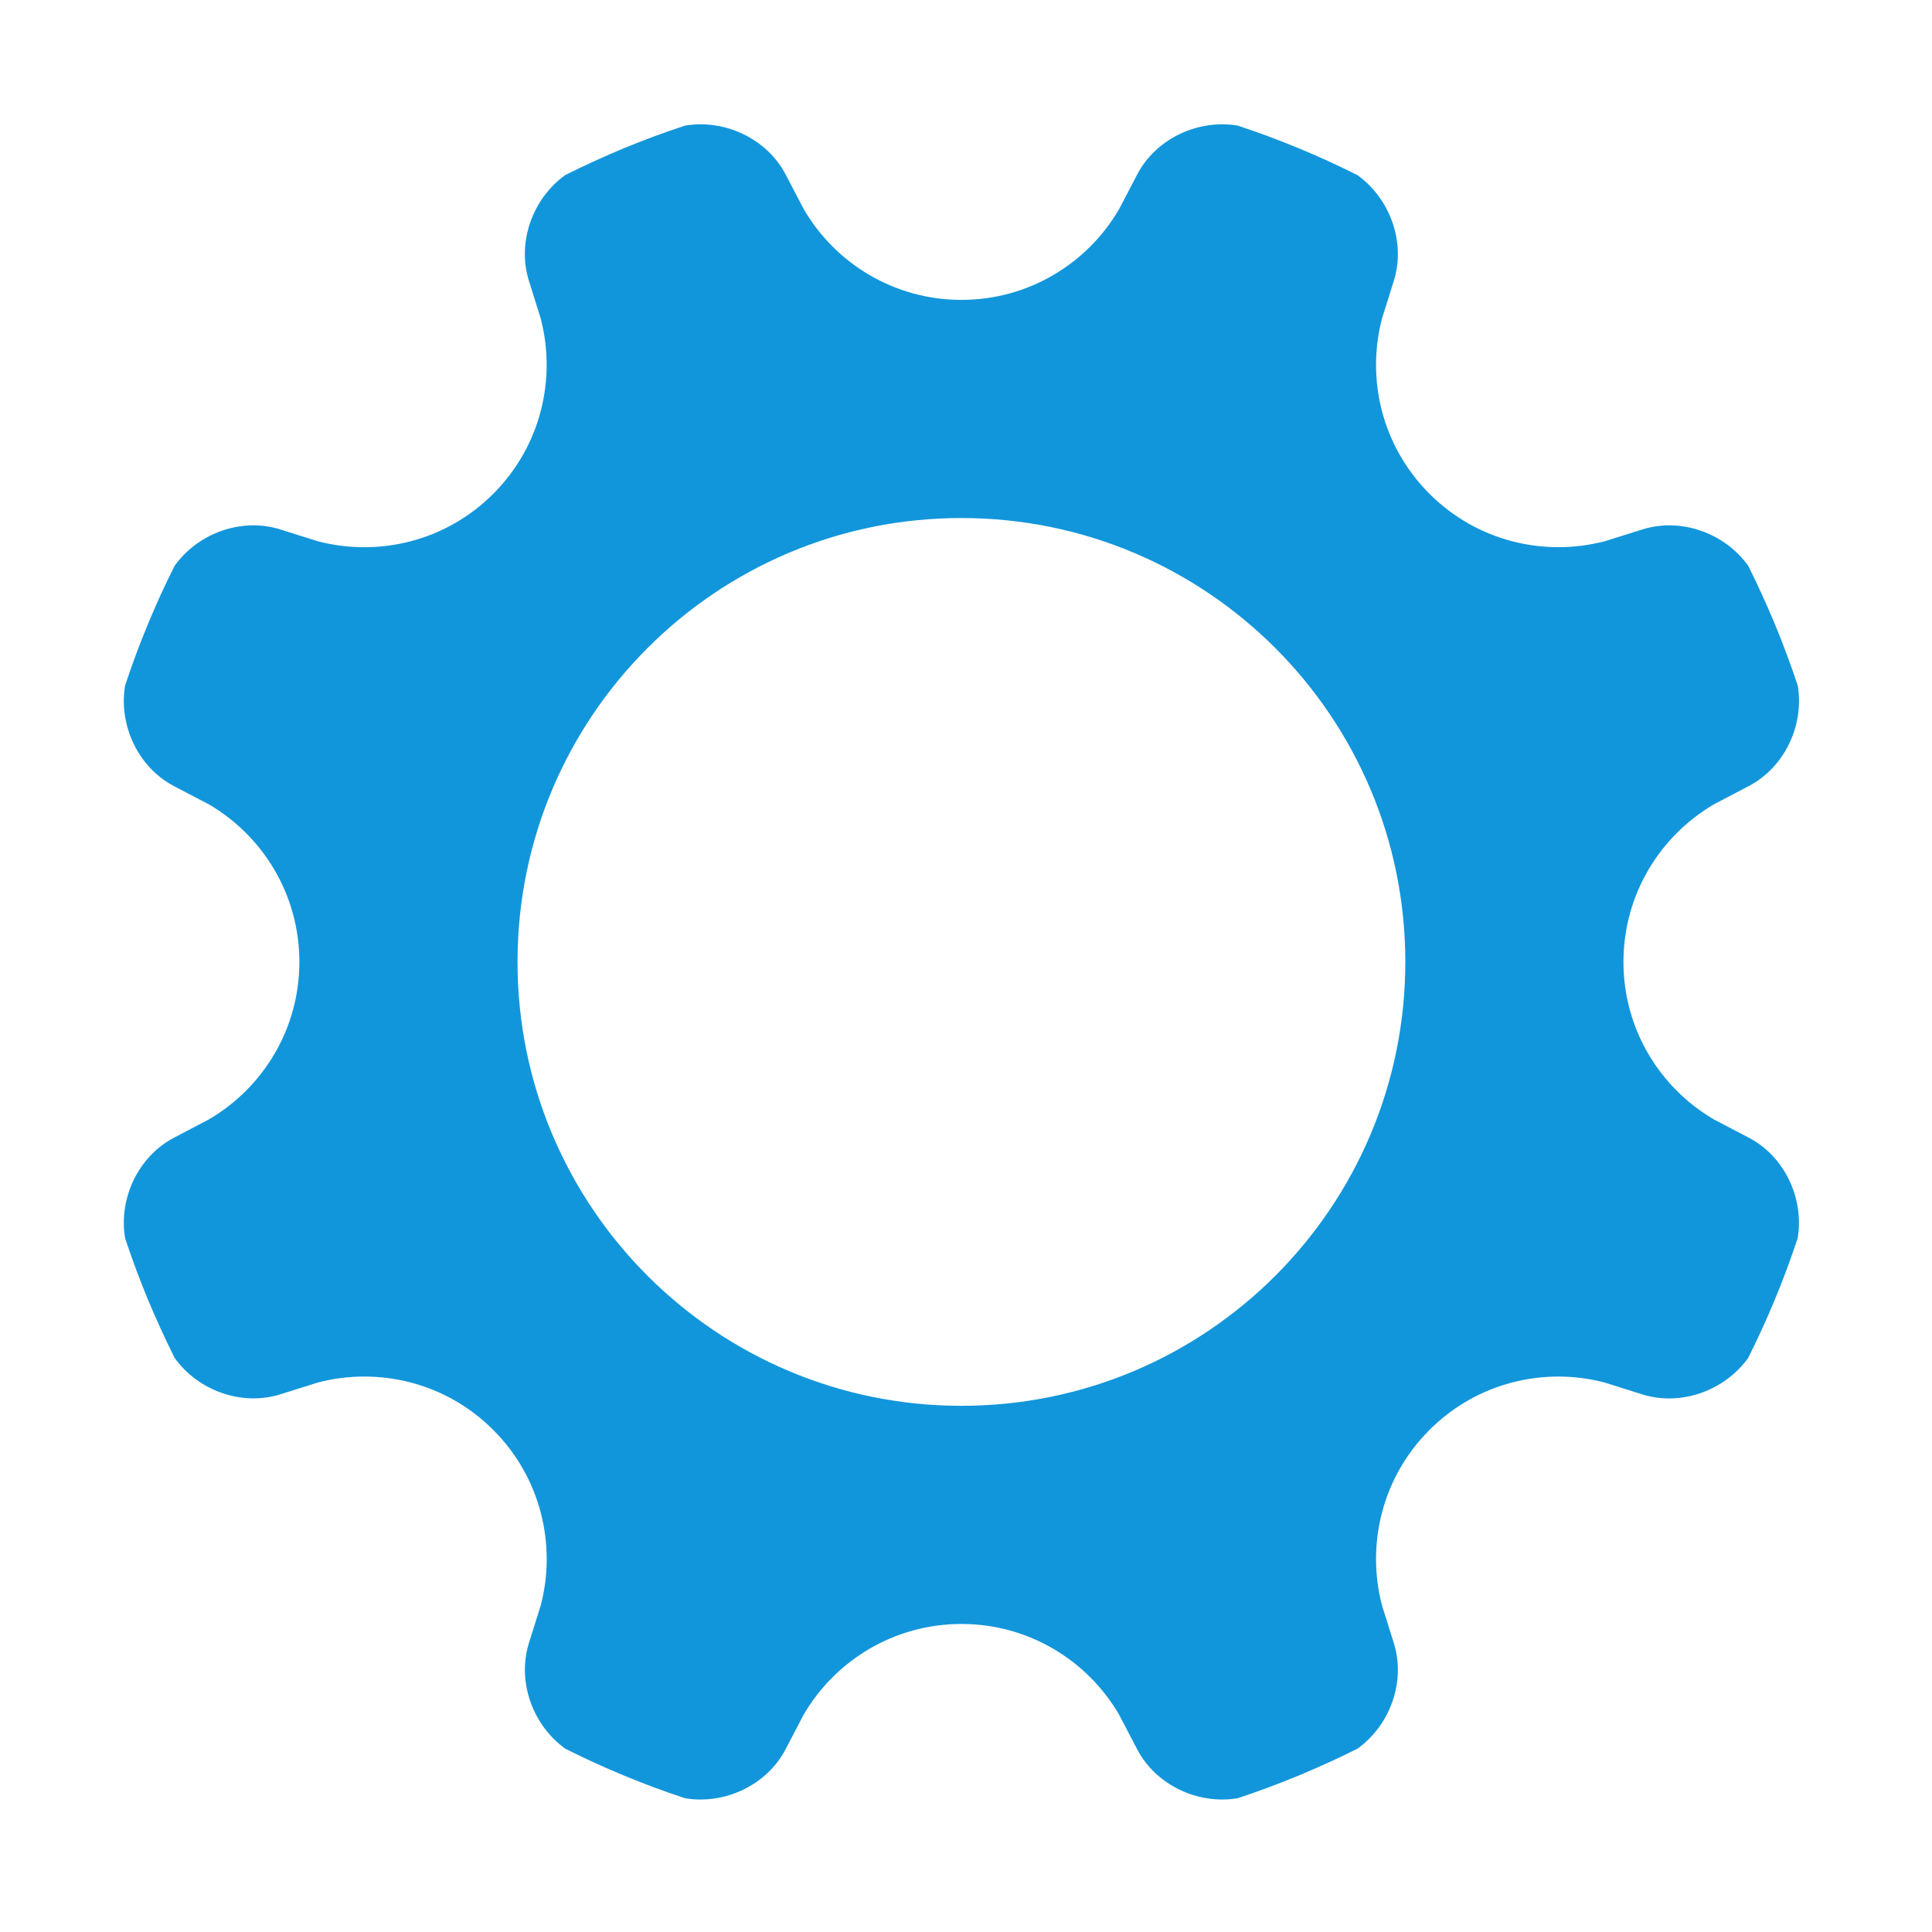
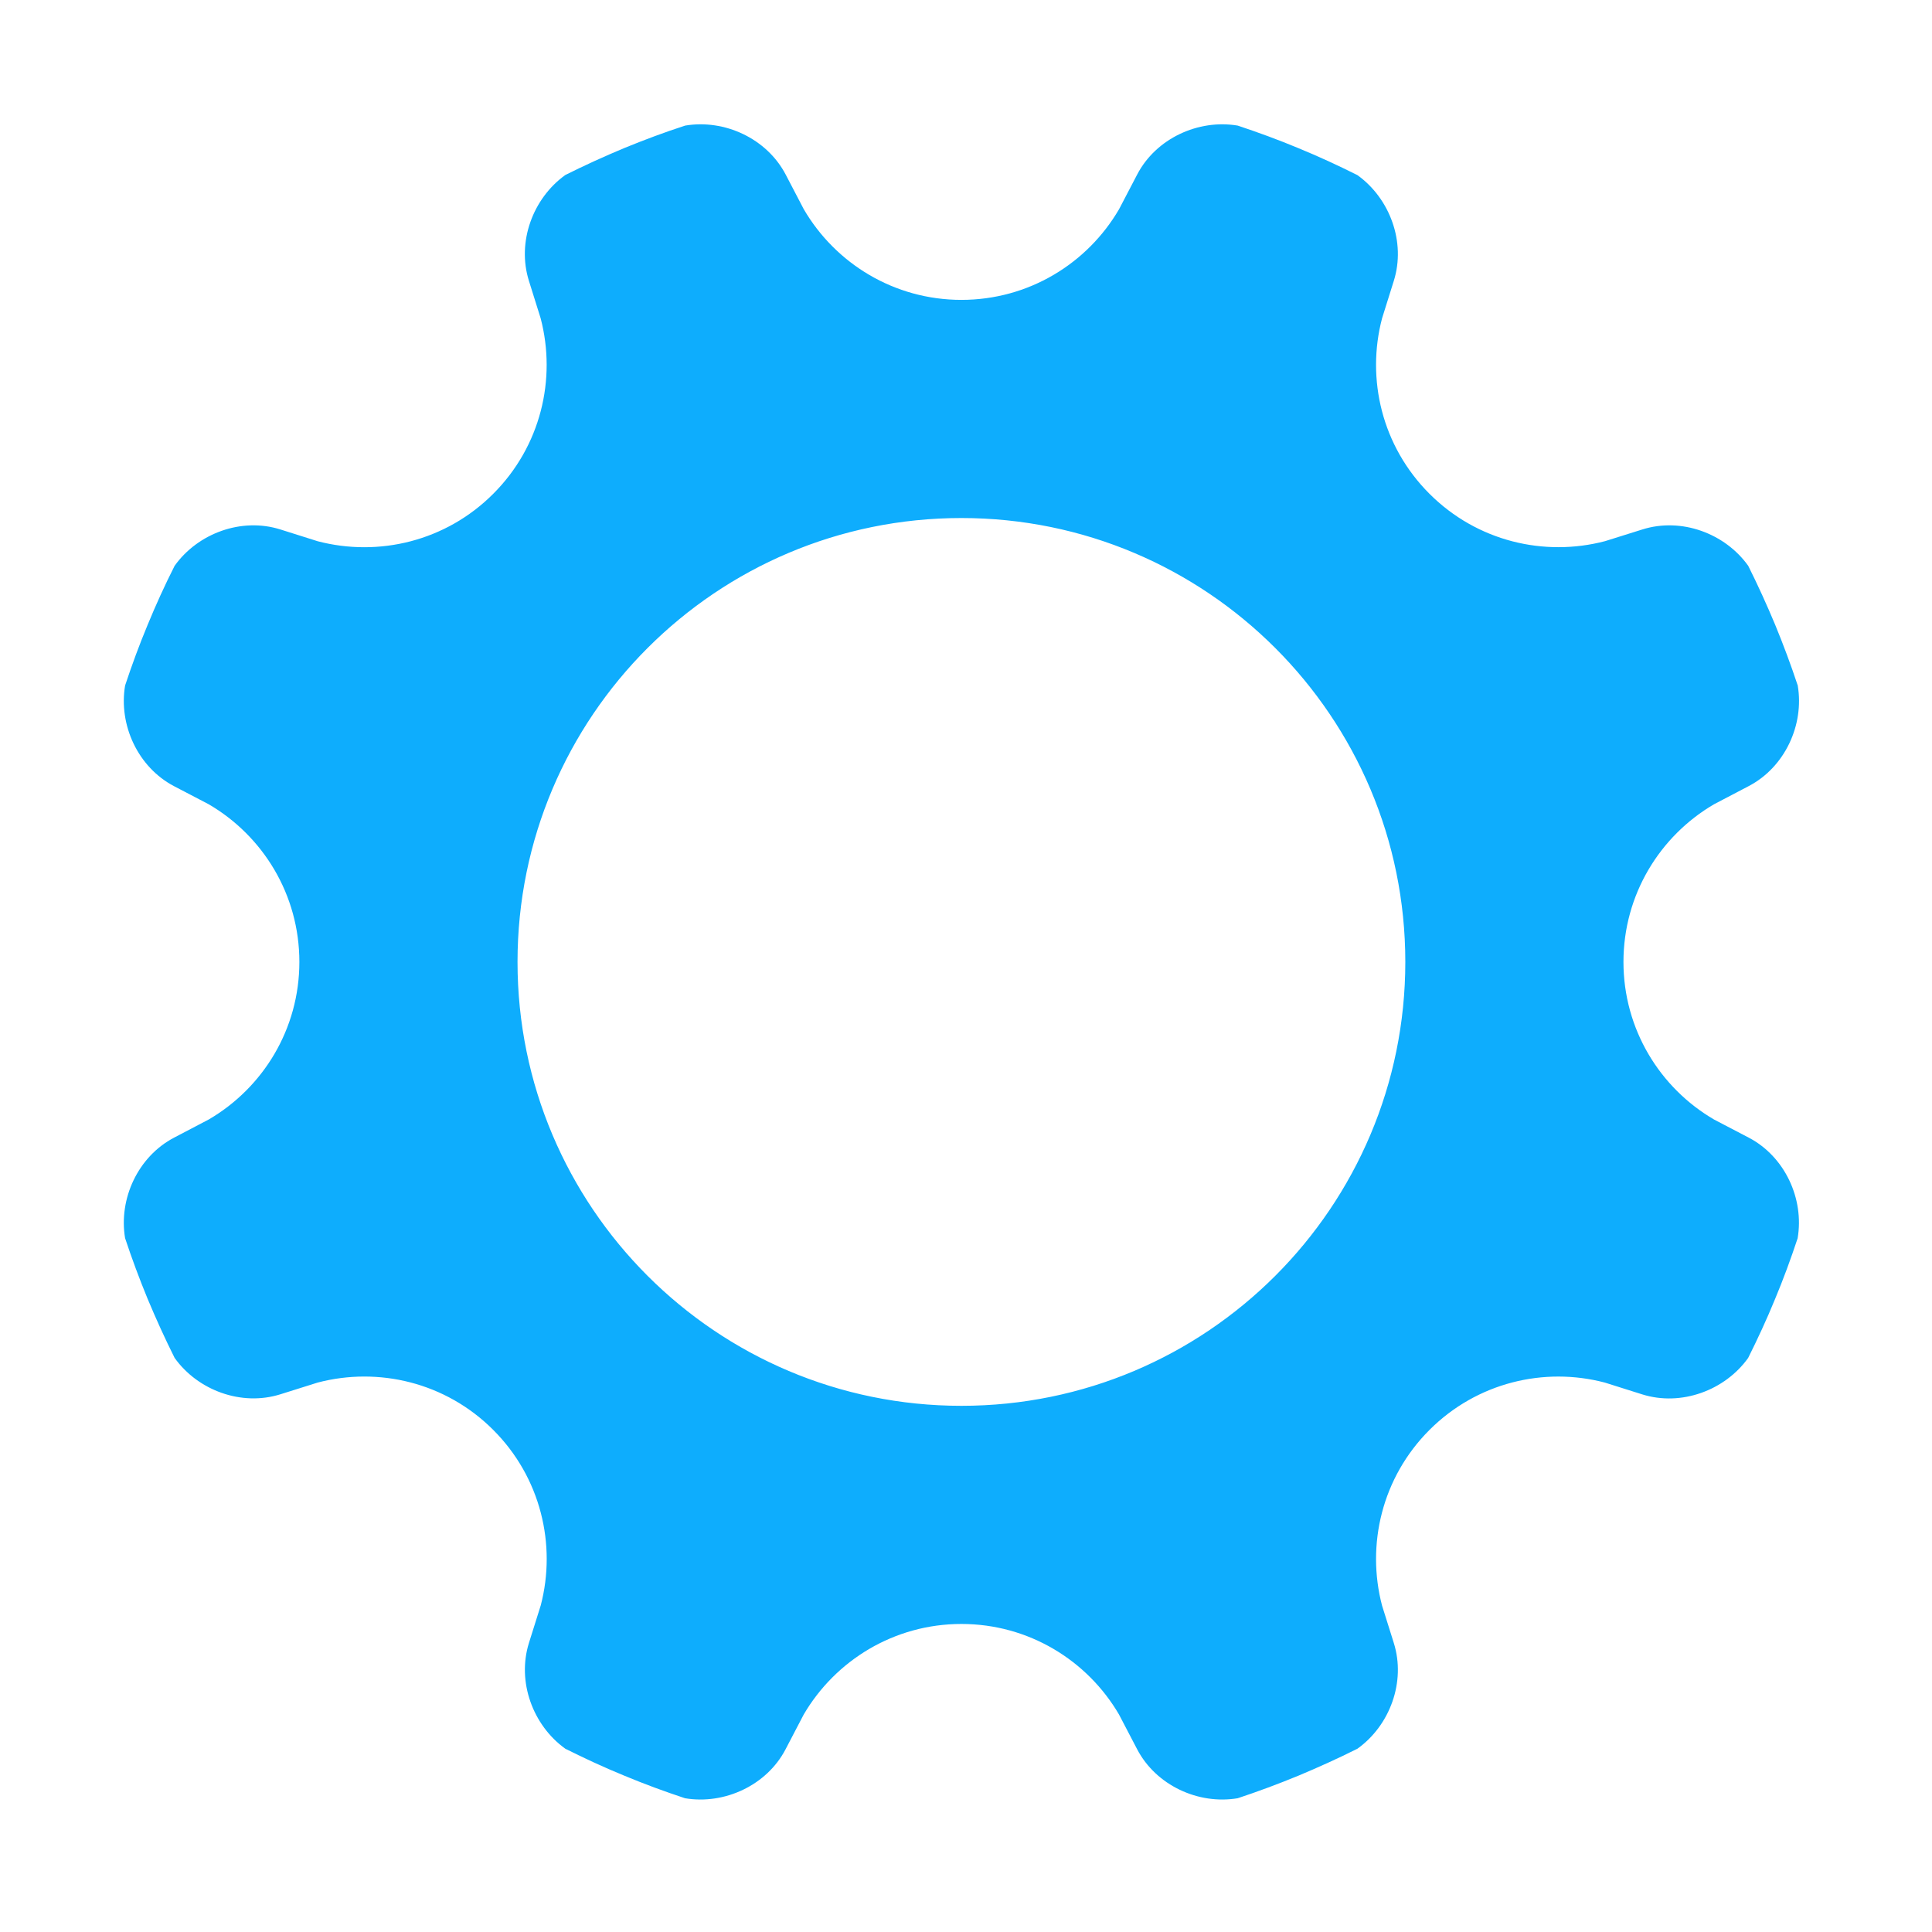
- <svg xmlns="http://www.w3.org/2000/svg" t="1490775613288" class="icon" style="" viewBox="0 0 1024 1024" version="1.1" p-id="15029" width="20" height="20">
+ <svg xmlns="http://www.w3.org/2000/svg" t="1490775613288" class="icon" style="" viewBox="0 0 1024 1024" version="1.1" p-id="15029" width="25" height="25">
  <defs>
    <style type="text/css" />
  </defs>
-   <path d="M926.857 602.966l-18.354-9.583c-28.682-16.72-48.035-47.845-48.035-83.547 0-35.635 19.291-66.757 47.975-83.545l18.414-9.643c19.164-10.019 29.493-32.442 25.988-53.294-3.569-10.773-7.578-21.543-11.96-32.189l0 0c-4.447-10.651-9.207-21.11-14.28-31.254-12.275-17.22-35.445-25.803-56.114-19.29l-19.792 6.203c-32.188 8.453-67.823 0.123-93.06-25.115-25.239-25.236-33.566-60.87-25.114-92.999l6.202-19.79c6.511-20.607-2.068-43.777-19.289-56.113-10.149-5.076-20.54-9.895-31.253-14.282l0 0c-10.645-4.444-21.415-8.392-32.191-11.96-20.855-3.507-43.337 6.824-53.293 25.988l-9.586 18.353c-16.779 28.745-47.909 48.035-83.545 48.035-35.634 0-66.758-19.29-83.543-48.035l-9.58-18.353c-10.02-19.163-32.438-29.495-53.294-25.988-10.838 3.509-21.545 7.517-32.253 11.898l0 0c-10.65 4.449-21.109 9.207-31.254 14.282-17.22 12.337-25.802 35.505-19.288 56.175l6.201 19.79c8.453 32.191 0.062 67.824-25.113 92.999-25.175 25.238-60.811 33.568-93.001 25.175l-19.852-6.264c-20.608-6.513-43.777 2.07-56.052 19.29-5.136 10.144-9.895 20.602-14.282 31.254l0 0c-4.443 10.645-8.39 21.415-11.959 32.189-3.507 20.919 6.822 43.338 25.988 53.356l18.353 9.58c28.745 16.786 48.033 47.909 48.033 83.545 0 35.636-19.288 66.702-47.972 83.482l-18.413 9.648c-19.166 10.02-29.495 32.438-25.988 53.294 3.569 10.775 7.578 21.544 11.959 32.19l0 0c4.449 10.645 9.207 21.104 14.282 31.252 12.275 17.219 35.443 25.804 56.113 19.291l19.723-6.203c32.194-8.453 67.892-0.123 93.068 25.116 25.175 25.174 33.565 60.809 25.175 92.936l-6.263 19.915c-6.452 20.609 2.068 43.776 19.288 56.113 10.144 5.077 20.541 9.894 31.254 14.281l0 0c10.645 4.445 21.415 8.393 32.189 11.96 20.851 3.507 43.337-6.824 53.297-25.988l9.579-18.353c16.784-28.683 47.91-48.035 83.605-48.035 35.635 0 66.704 19.291 83.482 47.91l9.649 18.478c10.018 19.163 32.438 29.494 53.293 25.988 10.776-3.567 21.546-7.58 32.191-11.96l0 0c10.644-4.448 21.104-9.205 31.253-14.281 17.22-12.275 25.801-35.442 19.289-56.113l-6.202-19.728c-8.453-32.188-0.125-67.884 25.114-93.122 25.174-25.177 60.81-33.569 92.936-25.116l19.854 6.266c20.603 6.45 43.777-2.07 56.113-19.29 5.074-10.148 9.896-20.54 14.281-31.254l0 0c4.445-10.645 8.39-21.416 11.959-32.188C956.35 635.404 946.022 612.986 926.857 602.966L926.857 602.966zM509.568 745.113c-129.964 0-235.27-105.378-235.27-235.278 0-129.893 105.306-235.271 235.27-235.271 129.971 0 235.278 105.378 235.278 235.271C744.846 639.735 639.539 745.113 509.568 745.113L509.568 745.113zM509.568 715.942" p-id="15030" fill="#1296db" />
+   <path d="M926.857 602.966l-18.354-9.583c-28.682-16.72-48.035-47.845-48.035-83.547 0-35.635 19.291-66.757 47.975-83.545l18.414-9.643c19.164-10.019 29.493-32.442 25.988-53.294-3.569-10.773-7.578-21.543-11.96-32.189l0 0c-4.447-10.651-9.207-21.11-14.28-31.254-12.275-17.22-35.445-25.803-56.114-19.29l-19.792 6.203c-32.188 8.453-67.823 0.123-93.06-25.115-25.239-25.236-33.566-60.87-25.114-92.999l6.202-19.79c6.511-20.607-2.068-43.777-19.289-56.113-10.149-5.076-20.54-9.895-31.253-14.282l0 0c-10.645-4.444-21.415-8.392-32.191-11.96-20.855-3.507-43.337 6.824-53.293 25.988l-9.586 18.353c-16.779 28.745-47.909 48.035-83.545 48.035-35.634 0-66.758-19.29-83.543-48.035l-9.58-18.353c-10.02-19.163-32.438-29.495-53.294-25.988-10.838 3.509-21.545 7.517-32.253 11.898l0 0c-10.65 4.449-21.109 9.207-31.254 14.282-17.22 12.337-25.802 35.505-19.288 56.175l6.201 19.79c8.453 32.191 0.062 67.824-25.113 92.999-25.175 25.238-60.811 33.568-93.001 25.175l-19.852-6.264c-20.608-6.513-43.777 2.07-56.052 19.29-5.136 10.144-9.895 20.602-14.282 31.254l0 0c-4.443 10.645-8.39 21.415-11.959 32.189-3.507 20.919 6.822 43.338 25.988 53.356l18.353 9.58c28.745 16.786 48.033 47.909 48.033 83.545 0 35.636-19.288 66.702-47.972 83.482l-18.413 9.648c-19.166 10.02-29.495 32.438-25.988 53.294 3.569 10.775 7.578 21.544 11.959 32.19l0 0c4.449 10.645 9.207 21.104 14.282 31.252 12.275 17.219 35.443 25.804 56.113 19.291l19.723-6.203c32.194-8.453 67.892-0.123 93.068 25.116 25.175 25.174 33.565 60.809 25.175 92.936l-6.263 19.915c-6.452 20.609 2.068 43.776 19.288 56.113 10.144 5.077 20.541 9.894 31.254 14.281l0 0c10.645 4.445 21.415 8.393 32.189 11.96 20.851 3.507 43.337-6.824 53.297-25.988l9.579-18.353c16.784-28.683 47.91-48.035 83.605-48.035 35.635 0 66.704 19.291 83.482 47.91l9.649 18.478c10.018 19.163 32.438 29.494 53.293 25.988 10.776-3.567 21.546-7.58 32.191-11.96l0 0c10.644-4.448 21.104-9.205 31.253-14.281 17.22-12.275 25.801-35.442 19.289-56.113l-6.202-19.728c-8.453-32.188-0.125-67.884 25.114-93.122 25.174-25.177 60.81-33.569 92.936-25.116l19.854 6.266c20.603 6.45 43.777-2.07 56.113-19.29 5.074-10.148 9.896-20.54 14.281-31.254l0 0c4.445-10.645 8.39-21.416 11.959-32.188C956.35 635.404 946.022 612.986 926.857 602.966L926.857 602.966zM509.568 745.113c-129.964 0-235.27-105.378-235.27-235.278 0-129.893 105.306-235.271 235.27-235.271 129.971 0 235.278 105.378 235.278 235.271C744.846 639.735 639.539 745.113 509.568 745.113L509.568 745.113zM509.568 715.942" p-id="15030" fill="#0EADFD" />
</svg>
